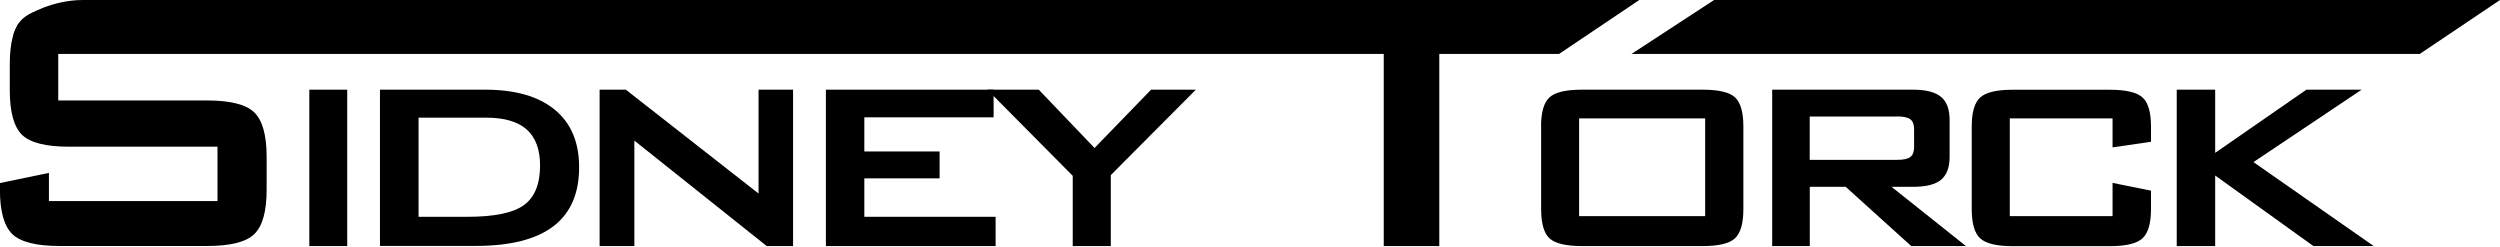
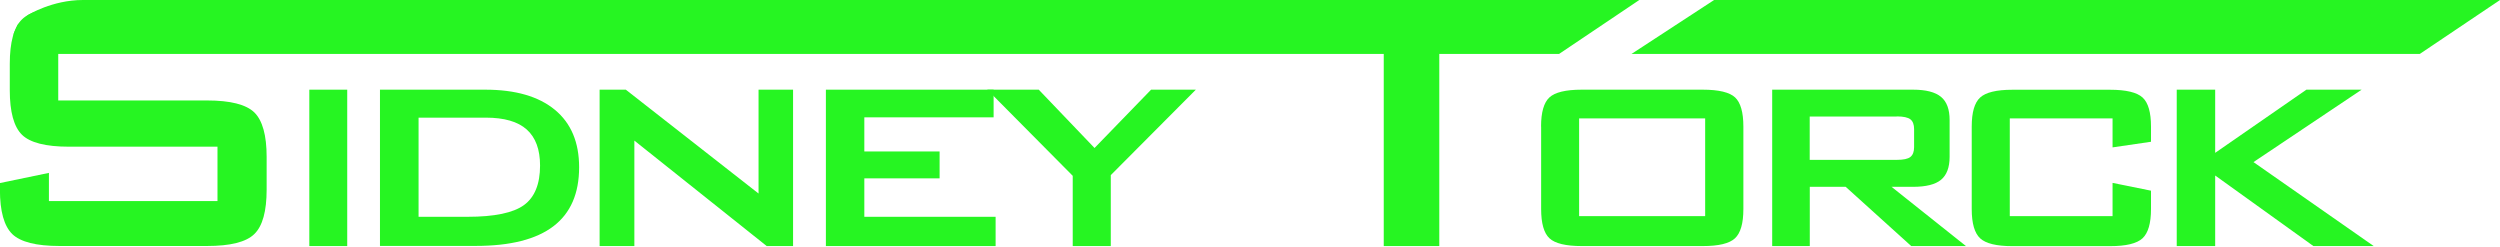
<svg xmlns="http://www.w3.org/2000/svg" id="Calque_2" data-name="Calque 2" viewBox="0 0 324.5 31.98">
  <defs>
    <style>
      .cls-1 {
-         fill: #000;
+         fill: #26f522;
        stroke-width: 0px;
      }
    </style>
  </defs>
  <g id="Calque_1-2" data-name="Calque 1">
    <g>
      <g>
        <path class="cls-1" d="M27.83,6.39H7.56v6.65h19.31c3.03,0,5.07.52,6.14,1.55,1.06,1.04,1.6,2.96,1.6,5.77v4.25c0,2.81-.53,4.74-1.6,5.77-1.06,1.04-3.11,1.55-6.14,1.55H7.73c-3.03,0-5.07-.52-6.14-1.55-1.06-1.04-1.6-2.96-1.6-5.77v-.85l6.36-1.32v3.66h21.88v-7.06H8.94c-3.01,0-5.04-.52-6.09-1.55-1.05-1.04-1.58-2.96-1.58-5.77v-3.43c0-2.81.53-4.74,1.58-5.77,1.05-1.04,3.09-1.55,6.09-1.55h17.58c2.91,0,4.92.5,6.02,1.49,1.1,1-4.7,3.93-4.7,3.93Z" />
        <path class="cls-1" d="M40.15,31.94V11.64h4.92v20.3h-4.92Z" />
        <path class="cls-1" d="M49.32,31.94V11.64h13.66c3.92,0,6.93.87,9.04,2.61s3.15,4.23,3.15,7.46c0,3.41-1.11,5.96-3.34,7.66s-5.59,2.55-10.09,2.55h-12.42ZM54.32,28.14h6.38c3.48,0,5.92-.51,7.31-1.52s2.09-2.73,2.09-5.13c0-2.09-.58-3.65-1.73-4.68s-2.93-1.54-5.32-1.54h-8.72v12.87Z" />
        <path class="cls-1" d="M77.83,31.94V11.64h3.4l17.23,13.48v-13.48h4.48v20.3h-3.42l-17.18-13.69v13.69h-4.5Z" />
        <path class="cls-1" d="M107.2,31.94V11.64h21.77v3.59h-16.78v4.43h9.77v3.49h-9.77v4.99h17.04v3.8h-22.03Z" />
        <path class="cls-1" d="M139.24,31.94v-9.12l-11.09-11.18h6.68l7.24,7.57,7.34-7.57h5.81l-11.04,11.09v9.21h-4.95Z" />
        <path class="cls-1" d="M186.82,6.51v25.43h-7.21V6.51h-14.21V.97h35.68v5.54h-14.27Z" />
        <path class="cls-1" d="M200.03,16.42c0-1.84.36-3.1,1.08-3.77s2.12-1.01,4.2-1.01h15.7c2.09,0,3.5.34,4.21,1.01s1.07,1.93,1.07,3.77v10.71c0,1.86-.36,3.12-1.09,3.8s-2.12,1.01-4.18,1.01h-15.7c-2.08,0-3.48-.34-4.2-1.01s-1.08-1.94-1.08-3.8v-10.71ZM204.97,28.05h16.36v-12.68h-16.36v12.68Z" />
        <path class="cls-1" d="M230.03,31.94V11.64h18.28c1.67,0,2.88.31,3.63.93s1.12,1.62,1.12,3.01v4.78c0,1.38-.38,2.37-1.12,2.98s-1.96.91-3.63.91h-2.79l9.66,7.69h-7.1l-8.51-7.69h-4.66v7.69h-4.88ZM246.2,15.13h-11.3v5.62h11.3c.86,0,1.45-.12,1.77-.38s.48-.67.48-1.27v-2.34c0-.59-.16-1.02-.48-1.27s-.91-.38-1.77-.38Z" />
        <path class="cls-1" d="M274.21,15.37h-13.34v12.68h13.34v-4.31l4.99,1.01v2.39c0,1.84-.37,3.11-1.1,3.79s-2.14,1.02-4.22,1.02h-12.68c-2.05,0-3.44-.34-4.17-1.01s-1.1-1.94-1.1-3.8v-10.71c0-1.84.36-3.1,1.09-3.77s2.12-1.01,4.18-1.01h12.68c2.09,0,3.5.34,4.23,1.01s1.09,1.93,1.09,3.77v1.97l-4.99.73v-3.75Z" />
        <path class="cls-1" d="M282.54,31.94V11.64h4.99v8.2l11.84-8.2h7.17l-14.04,9.4,15.61,10.9h-7.83l-12.75-9.16v9.16h-4.99Z" />
      </g>
      <line class="cls-1" x1="165.27" y1="31.98" x2="212.7" y2=".05" />
      <path class="cls-1" d="M1.77,7h200.6l10.41-7H10.77C6.77,0,3.68,1.92,3.68,1.92l-1.37,1.26-.54,1.19v2.64Z" />
      <polygon class="cls-1" points="211.77 7 314.09 7 324.5 0 222.49 0 211.77 7" />
    </g>
  </g>
</svg>
